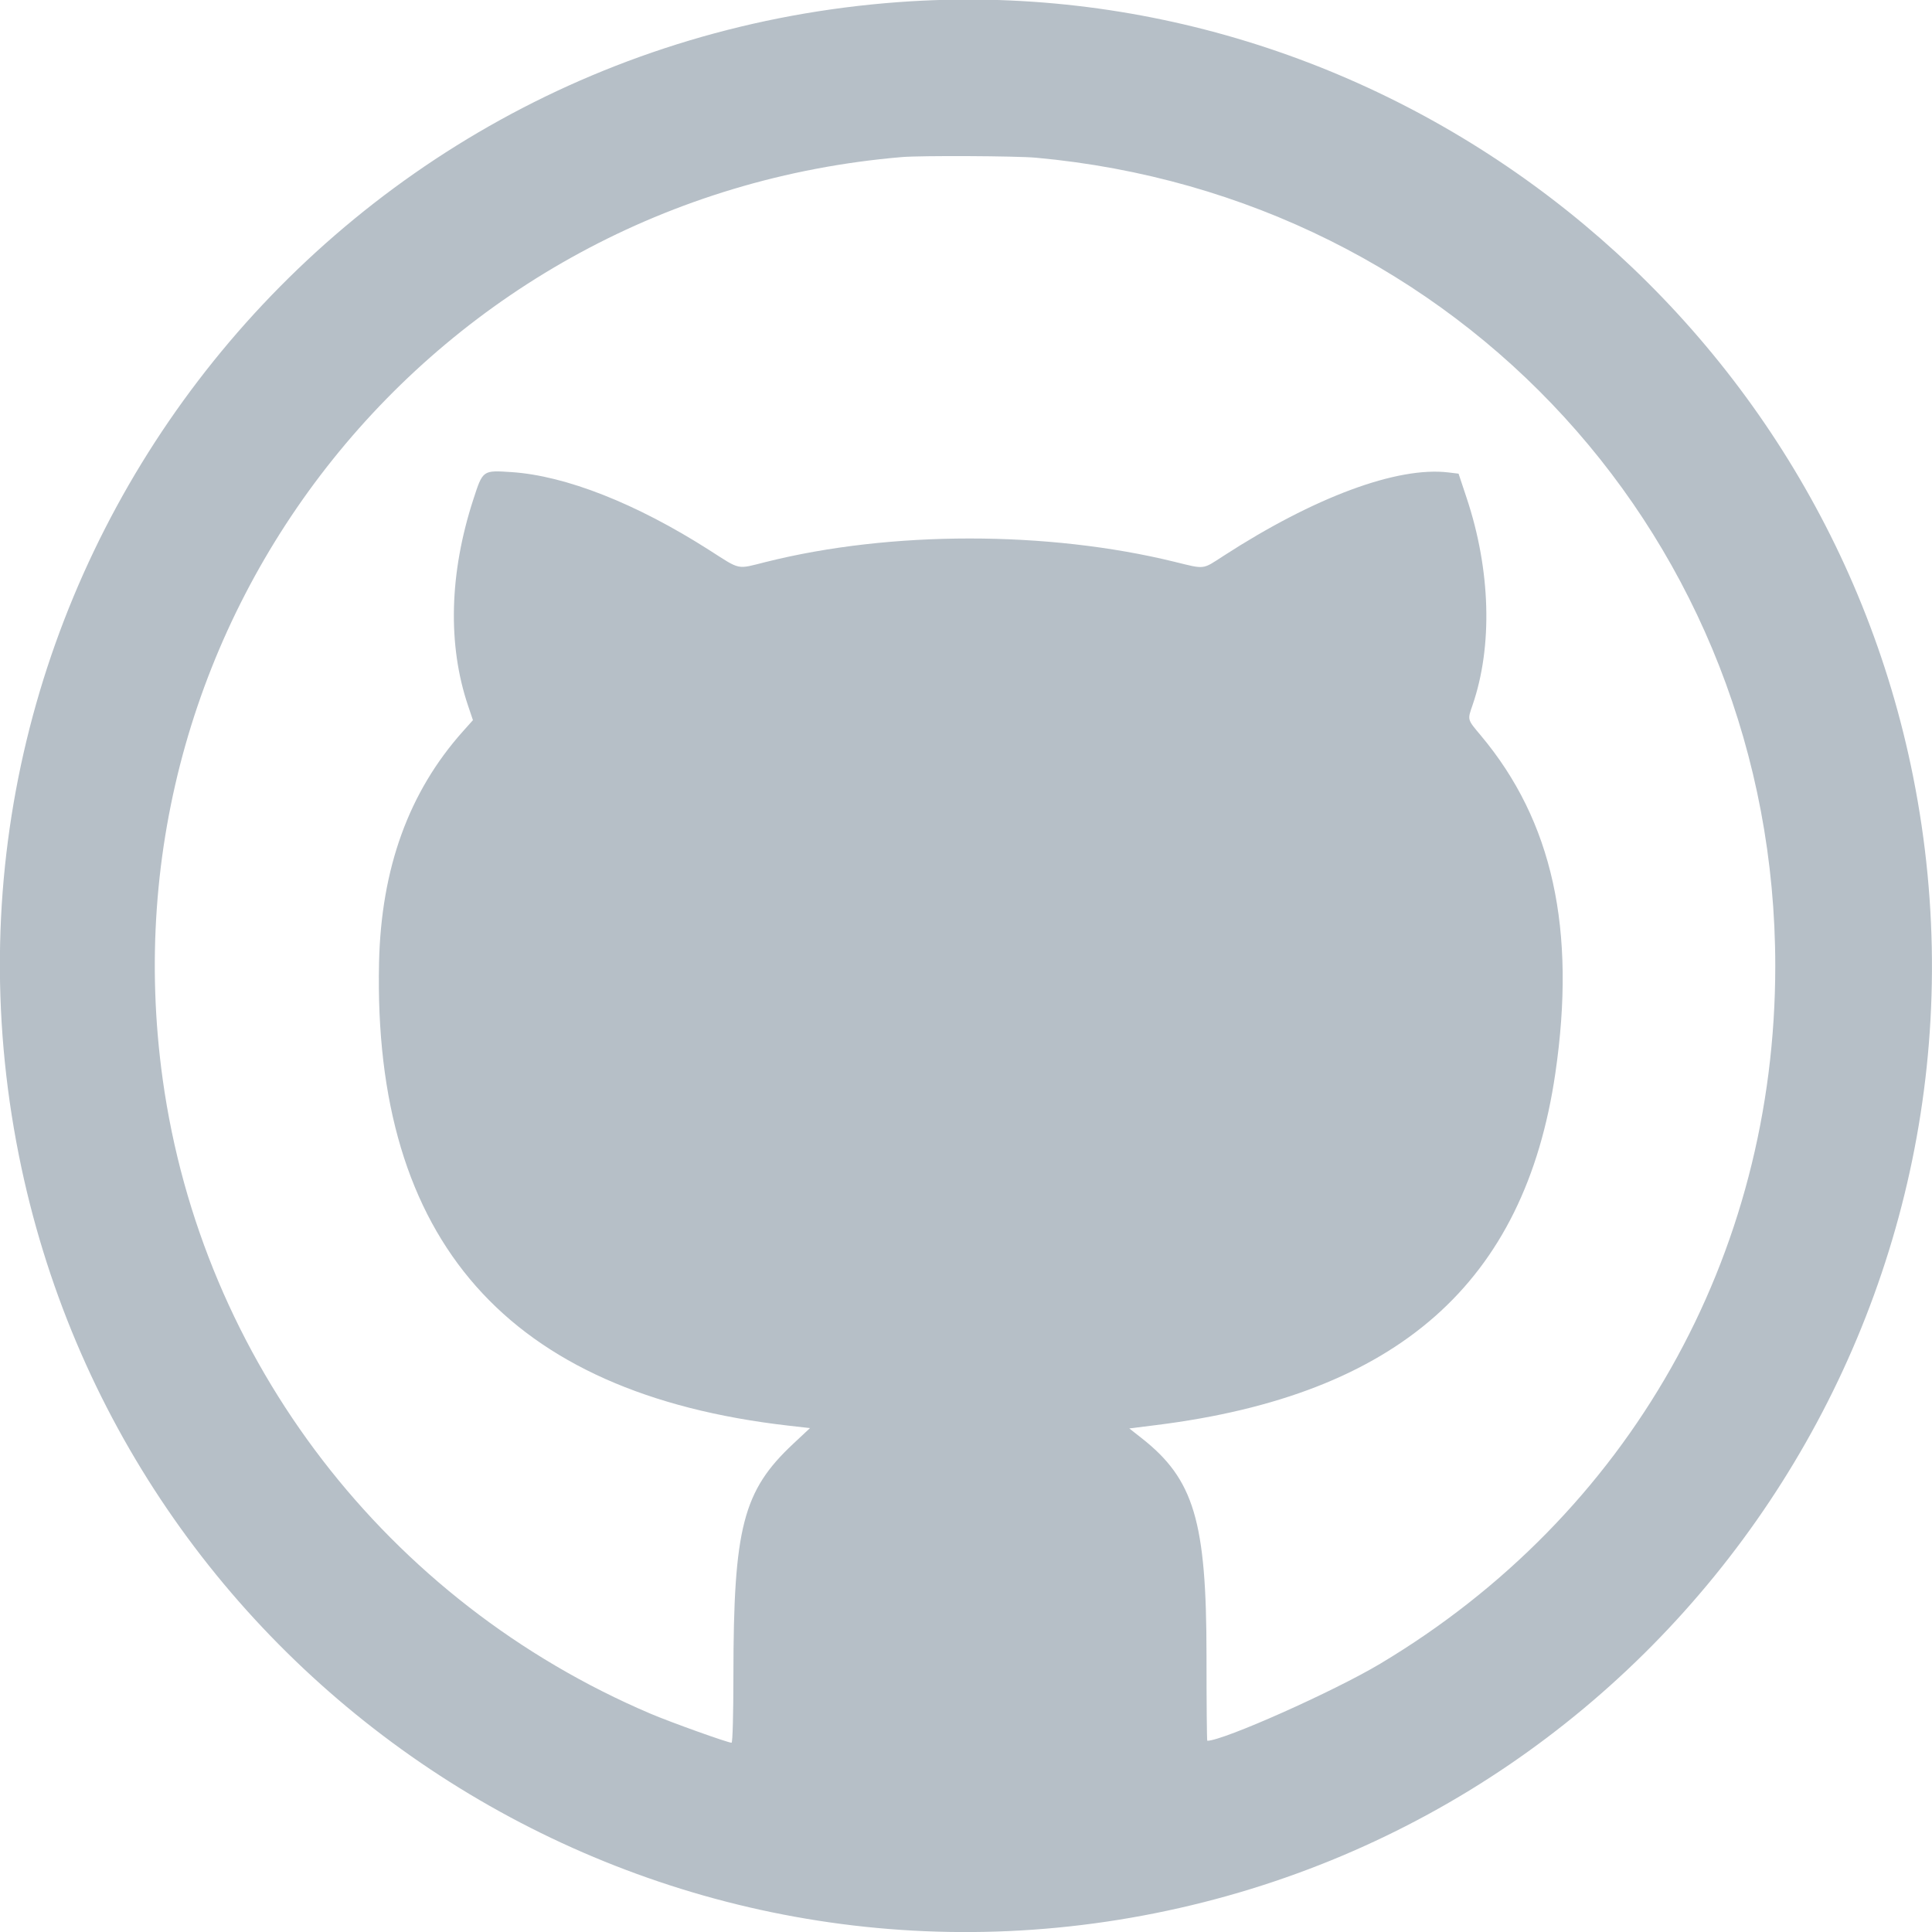
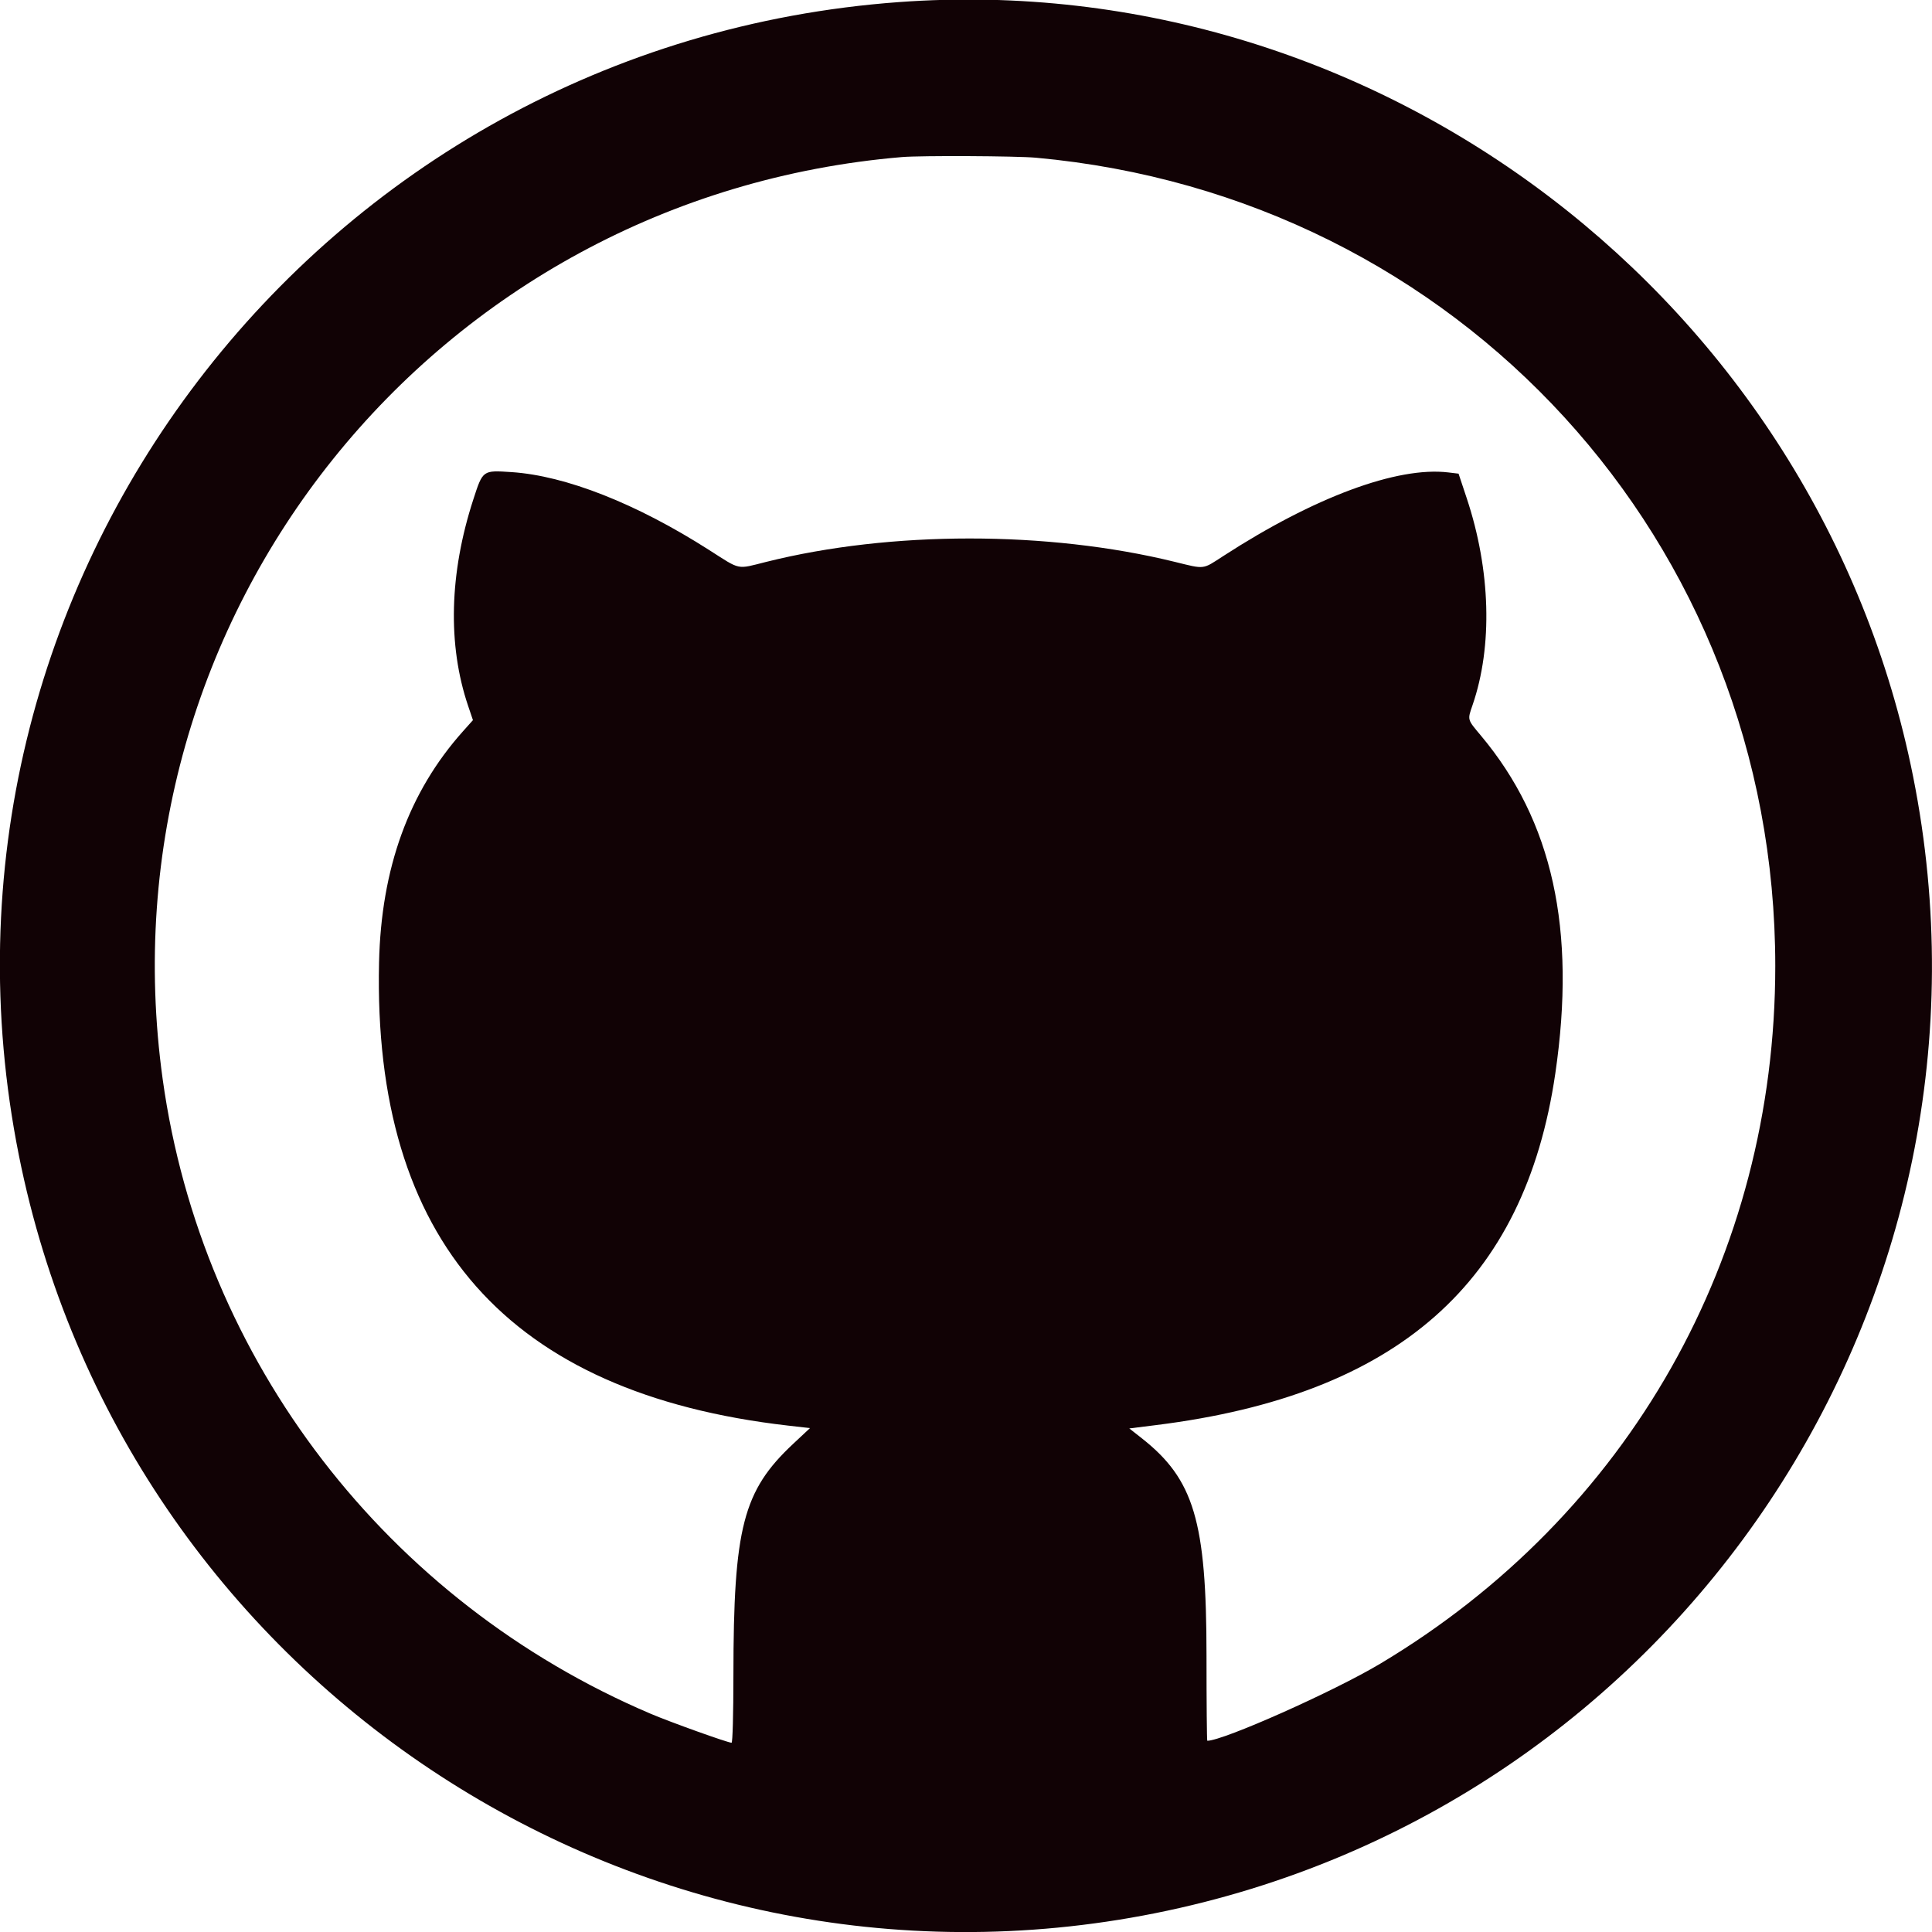
<svg xmlns="http://www.w3.org/2000/svg" id="svg" width="400" height="400" viewBox="0, 0, 400,400">
  <g id="svgg">
-     <path id="path0" d="M186.122 0.431 C 65.718 9.229,-19.683 121.126,3.905 239.184 C 25.517 347.350,131.065 417.747,239.184 396.104 C 347.400 374.442,417.679 269.060,396.098 160.816 C 376.490 62.465,285.744 -6.849,186.122 0.431 M214.490 32.654 C 302.118 40.623,367.551 112.164,367.551 200.000 C 367.551 260.166,337.247 313.686,285.755 344.458 C 276.139 350.205,253.238 360.408,249.955 360.408 C 249.867 360.408,249.795 352.464,249.794 342.755 C 249.792 314.928,247.203 306.267,236.337 297.730 L 233.810 295.745 239.456 295.037 C 289.377 288.785,315.663 265.608,322.011 222.245 C 326.378 192.419,321.438 169.989,306.605 152.297 C 303.748 148.890,303.804 149.097,304.884 145.958 C 309.072 133.785,308.626 118.051,303.670 103.148 L 301.980 98.066 299.868 97.812 C 289.294 96.542,272.088 102.930,253.297 115.103 C 248.878 117.965,249.565 117.883,243.188 116.318 C 216.923 109.871,184.404 109.878,158.624 116.337 C 152.411 117.894,153.457 118.113,146.799 113.861 C 131.748 104.251,117.134 98.490,105.918 97.746 C 99.920 97.349,99.980 97.306,98.003 103.383 C 93.021 118.696,92.645 133.512,96.918 146.141 L 97.918 149.099 95.873 151.386 C 84.650 163.939,78.910 179.753,78.477 199.318 C 77.201 256.882,105.123 288.489,163.135 295.151 L 167.699 295.675 164.231 298.920 C 153.824 308.657,151.864 316.240,151.845 346.837 C 151.840 355.016,151.682 360.816,151.463 360.816 C 150.687 360.816,138.820 356.564,134.701 354.810 C 80.102 331.561,41.784 281.740,33.686 223.469 C 20.356 127.547,89.971 40.692,186.735 32.520 C 190.672 32.187,210.408 32.283,214.490 32.654 " stroke="none" fill="#b6bfc7" fill-rule="evenodd" />
+     <path id="path0" d="M186.122 0.431 C 65.718 9.229,-19.683 121.126,3.905 239.184 C 25.517 347.350,131.065 417.747,239.184 396.104 C 347.400 374.442,417.679 269.060,396.098 160.816 C 376.490 62.465,285.744 -6.849,186.122 0.431 M214.490 32.654 C 302.118 40.623,367.551 112.164,367.551 200.000 C 367.551 260.166,337.247 313.686,285.755 344.458 C 276.139 350.205,253.238 360.408,249.955 360.408 C 249.867 360.408,249.795 352.464,249.794 342.755 C 249.792 314.928,247.203 306.267,236.337 297.730 L 233.810 295.745 239.456 295.037 C 289.377 288.785,315.663 265.608,322.011 222.245 C 326.378 192.419,321.438 169.989,306.605 152.297 C 303.748 148.890,303.804 149.097,304.884 145.958 C 309.072 133.785,308.626 118.051,303.670 103.148 L 301.980 98.066 299.868 97.812 C 289.294 96.542,272.088 102.930,253.297 115.103 C 248.878 117.965,249.565 117.883,243.188 116.318 C 216.923 109.871,184.404 109.878,158.624 116.337 C 152.411 117.894,153.457 118.113,146.799 113.861 C 131.748 104.251,117.134 98.490,105.918 97.746 C 99.920 97.349,99.980 97.306,98.003 103.383 C 93.021 118.696,92.645 133.512,96.918 146.141 L 97.918 149.099 95.873 151.386 C 84.650 163.939,78.910 179.753,78.477 199.318 C 77.201 256.882,105.123 288.489,163.135 295.151 L 167.699 295.675 164.231 298.920 C 153.824 308.657,151.864 316.240,151.845 346.837 C 151.840 355.016,151.682 360.816,151.463 360.816 C 150.687 360.816,138.820 356.564,134.701 354.810 C 80.102 331.561,41.784 281.740,33.686 223.469 C 20.356 127.547,89.971 40.692,186.735 32.520 C 190.672 32.187,210.408 32.283,214.490 32.654 " stroke="none" fill="#110205" fill-rule="evenodd" />
  </g>
</svg>
